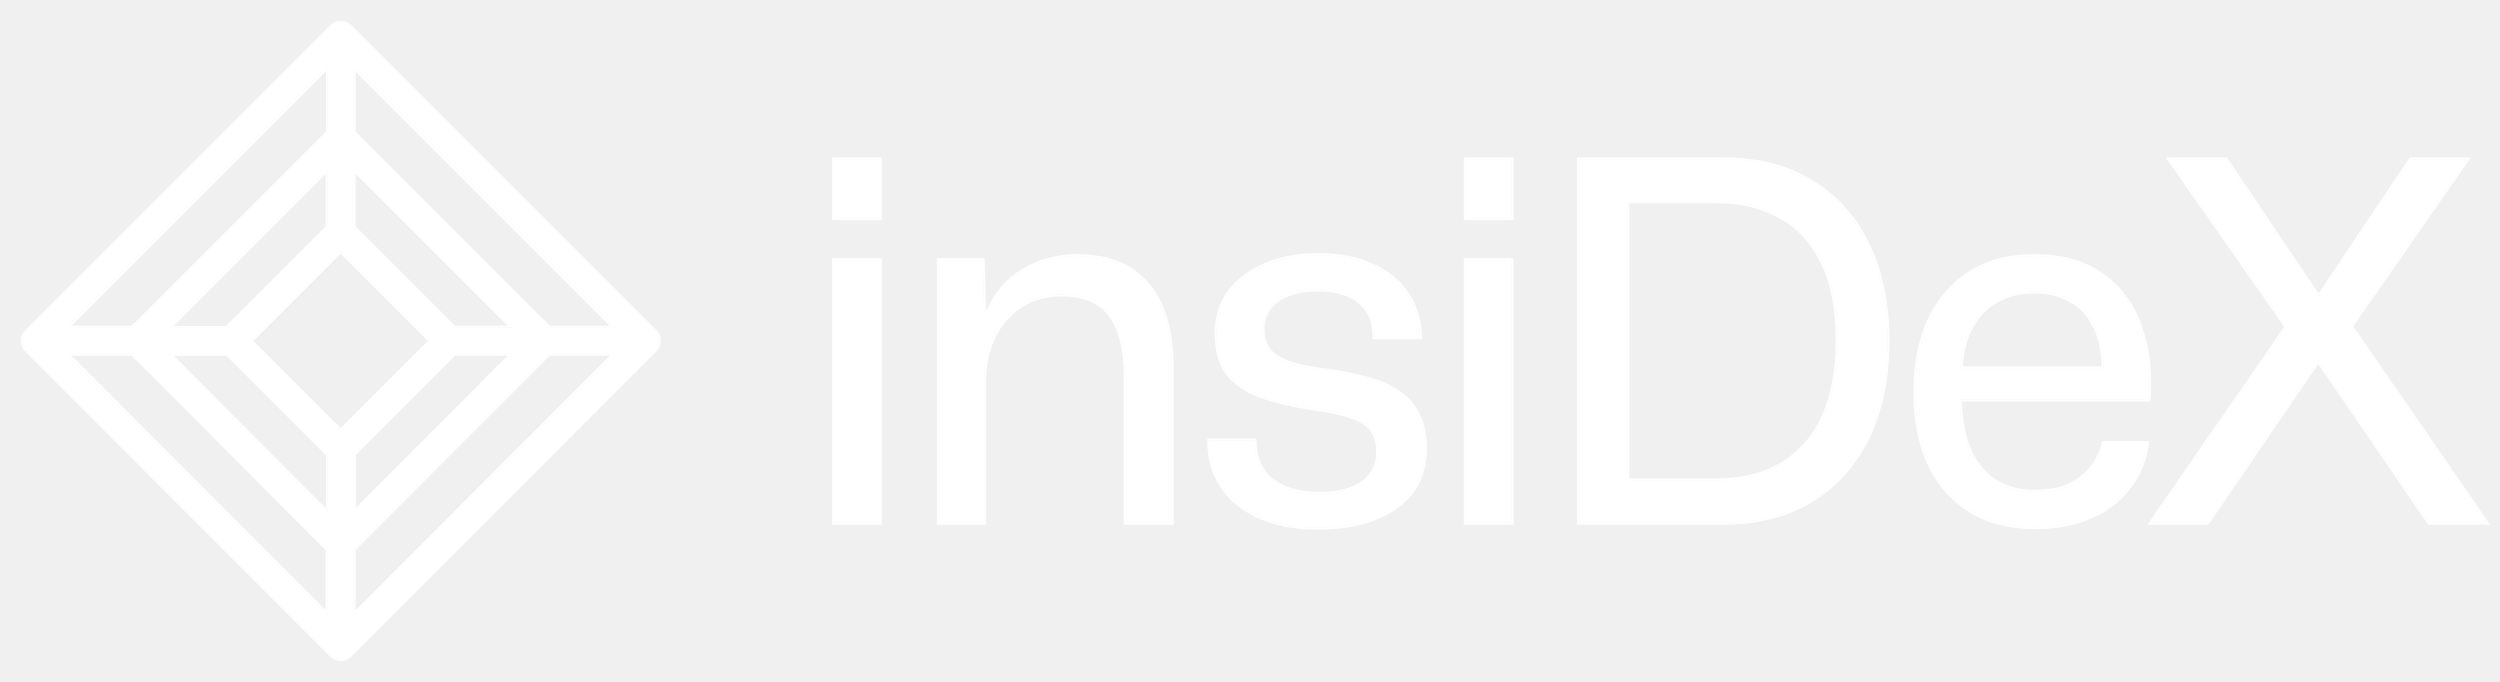
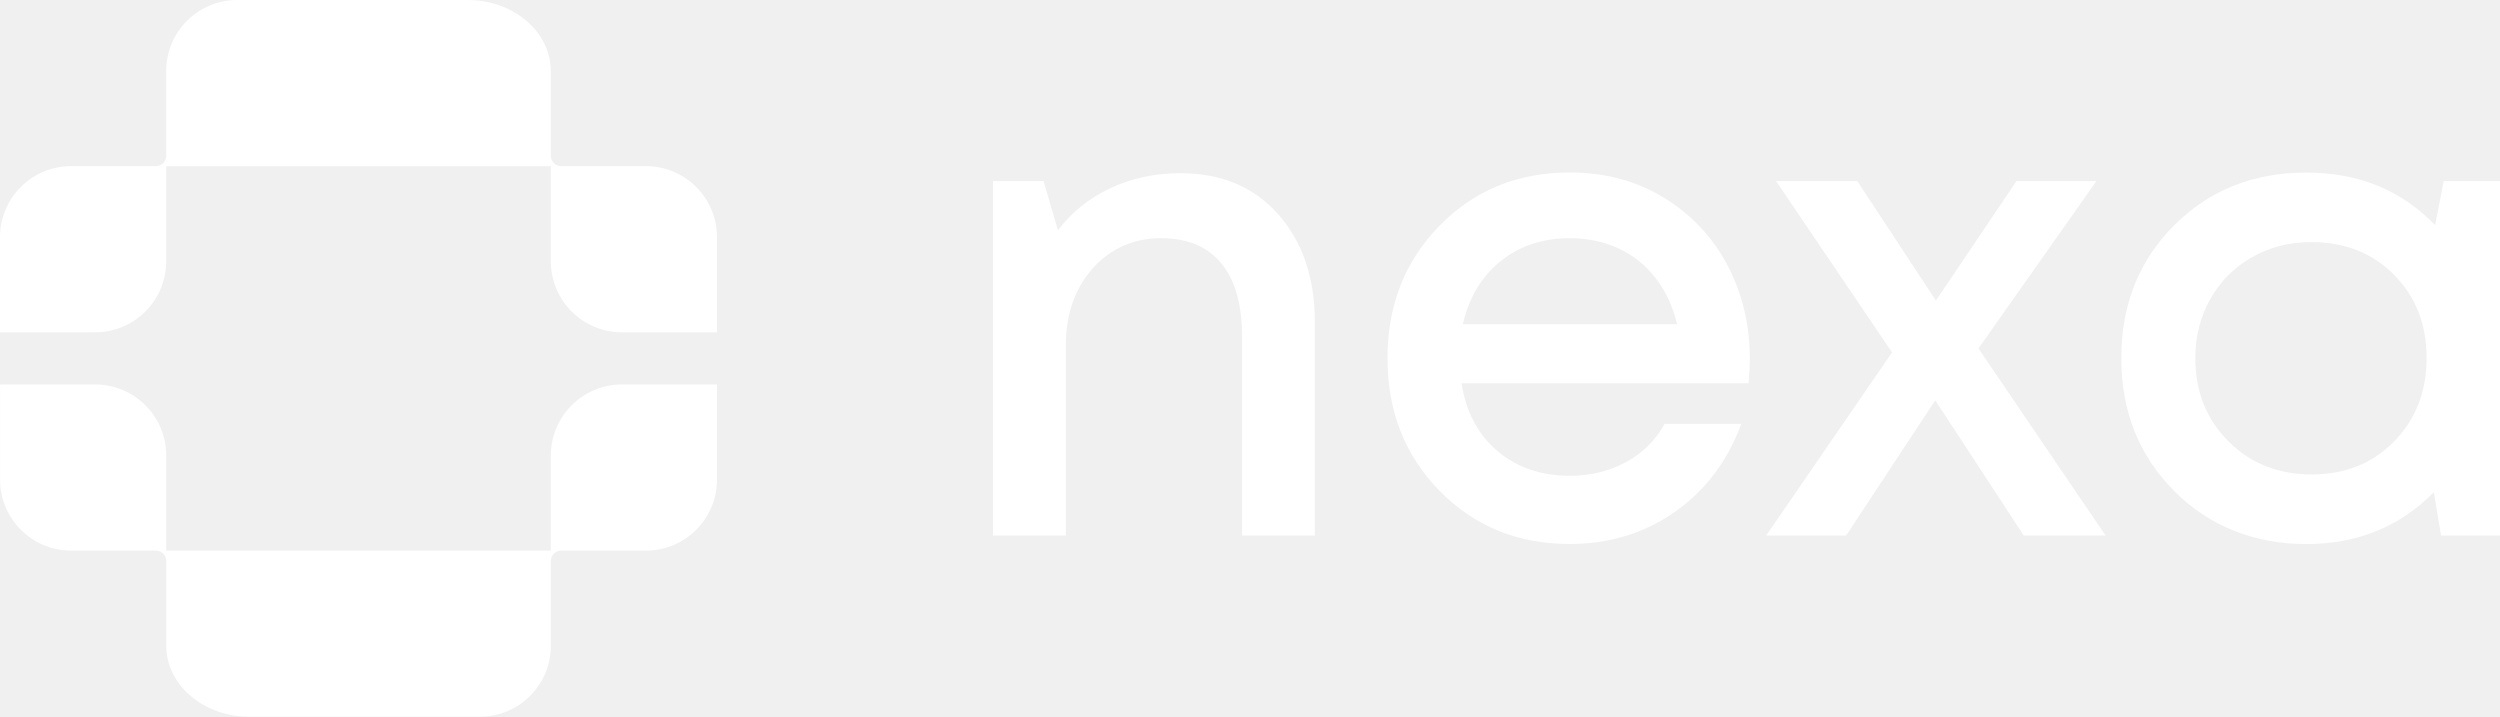
- <svg xmlns="http://www.w3.org/2000/svg" width="110" height="30" viewBox="0 0 110 30" fill="none">
-   <mask id="path-1-outside-1_313_11" maskUnits="userSpaceOnUse" x="0" y="0" width="110" height="30" fill="black">
-     <rect fill="white" width="110" height="30" />
-     <path d="M6.063 15.562H1.57C1.34 15.562 1.131 15.425 1.045 15.209C0.958 14.994 1.009 14.749 1.167 14.591L14.591 1.167C14.756 1.002 15.001 0.959 15.209 1.045C15.425 1.131 15.562 1.34 15.562 1.57V6.064C15.562 6.215 15.504 6.358 15.396 6.466L6.466 15.396C6.365 15.504 6.214 15.562 6.063 15.562ZM2.95 14.418H5.833L14.425 5.826V2.943L2.95 14.418Z" />
-     <path d="M14.994 29C14.843 29 14.699 28.942 14.591 28.835L1.167 15.396C0.944 15.174 0.944 14.814 1.167 14.591C1.39 14.368 1.75 14.368 1.973 14.591L14.419 27.052V24.168L5.661 15.396C5.438 15.174 5.438 14.814 5.661 14.591C5.884 14.368 6.244 14.368 6.466 14.591L15.389 23.536C15.497 23.643 15.555 23.787 15.555 23.938V28.432C15.555 28.662 15.418 28.871 15.202 28.957C15.138 28.986 15.066 29 14.994 29ZM28.418 15.562H23.924C23.773 15.562 23.629 15.504 23.521 15.396L14.591 6.466C14.368 6.243 14.368 5.884 14.591 5.661C14.814 5.438 15.174 5.438 15.396 5.661L24.154 14.419H27.037L14.591 1.973C14.368 1.75 14.368 1.39 14.591 1.167C14.814 0.944 15.174 0.944 15.396 1.167L28.82 14.591C28.986 14.757 29.029 15.001 28.943 15.21C28.856 15.418 28.648 15.562 28.418 15.562Z" />
-     <path d="M14.994 29C14.85 29 14.699 28.942 14.591 28.835C14.368 28.612 14.368 28.252 14.591 28.029L28.015 14.591C28.238 14.368 28.598 14.368 28.82 14.591C29.043 14.814 29.043 15.174 28.82 15.396L15.396 28.835C15.281 28.943 15.138 29 14.994 29ZM14.994 24.506C14.85 24.506 14.706 24.449 14.591 24.341C14.368 24.118 14.368 23.759 14.591 23.536L23.514 14.591C23.737 14.368 24.097 14.368 24.319 14.591C24.542 14.814 24.542 15.174 24.319 15.396L15.396 24.334C15.281 24.449 15.138 24.506 14.994 24.506Z" />
-     <path d="M14.994 24.506C14.678 24.506 14.425 24.255 14.425 23.938V19.761C14.425 19.61 14.483 19.466 14.591 19.358L19.358 14.591C19.466 14.483 19.61 14.426 19.761 14.426H23.924C24.24 14.426 24.492 14.678 24.492 14.994C24.492 15.31 24.24 15.562 23.924 15.562L19.998 15.562L15.569 19.991V23.931C15.562 24.247 15.31 24.506 14.994 24.506Z" />
-     <path d="M14.994 24.506C14.678 24.506 14.425 24.255 14.425 23.938L14.426 19.998L9.997 15.569H6.064C5.747 15.569 5.496 15.318 5.496 15.001C5.496 14.685 5.747 14.433 6.064 14.433H10.227C10.378 14.433 10.521 14.491 10.629 14.599L15.396 19.366C15.504 19.474 15.562 19.617 15.562 19.768V23.946C15.562 24.248 15.31 24.506 14.994 24.506ZM23.916 15.562H19.753C19.602 15.562 19.459 15.505 19.351 15.397L14.584 10.63C14.476 10.522 14.418 10.378 14.418 10.227V6.064C14.418 5.748 14.677 5.496 14.986 5.496C15.303 5.496 15.555 5.748 15.555 6.064V9.99L19.984 14.419H23.909C24.226 14.419 24.477 14.671 24.477 14.987C24.492 15.303 24.233 15.562 23.916 15.562Z" />
-     <path d="M10.227 15.562L6.063 15.562C5.747 15.562 5.496 15.31 5.496 14.994C5.496 14.678 5.747 14.426 6.064 14.426H9.989L14.418 9.997V6.071C14.418 5.755 14.677 5.503 14.986 5.503C15.303 5.503 15.555 5.755 15.555 6.071V10.234C15.555 10.385 15.497 10.529 15.389 10.637L10.622 15.404C10.521 15.504 10.378 15.562 10.227 15.562Z" />
-     <path d="M36.699 23V11.443H38.716V23H36.699ZM36.699 9.601V7.013H38.716V9.601H36.699Z" />
-     <path d="M41.309 23V11.443H43.239L43.305 13.79H43.436C43.787 12.956 44.321 12.328 45.037 11.903C45.753 11.479 46.543 11.268 47.406 11.268C48.005 11.268 48.553 11.355 49.05 11.531C49.562 11.706 50.001 11.991 50.366 12.386C50.746 12.781 51.038 13.292 51.243 13.921C51.448 14.535 51.55 15.281 51.55 16.158V23H49.533V16.575C49.533 15.756 49.43 15.076 49.226 14.535C49.021 13.994 48.714 13.599 48.305 13.351C47.895 13.088 47.369 12.956 46.726 12.956C46.024 12.956 45.417 13.124 44.906 13.46C44.394 13.797 43.999 14.25 43.721 14.82C43.444 15.376 43.305 16.012 43.305 16.728V23H41.309Z" />
-     <path d="M57.983 23.219C56.989 23.219 56.134 23.058 55.418 22.737C54.701 22.415 54.153 21.969 53.773 21.399C53.393 20.814 53.203 20.142 53.203 19.382H55.198C55.213 20.186 55.476 20.778 55.988 21.158C56.514 21.538 57.201 21.728 58.049 21.728C58.883 21.728 59.519 21.567 59.957 21.246C60.41 20.924 60.637 20.478 60.637 19.908C60.637 19.469 60.542 19.133 60.352 18.899C60.162 18.651 59.862 18.461 59.453 18.329C59.043 18.183 58.502 18.066 57.83 17.978C56.88 17.832 56.083 17.642 55.44 17.408C54.796 17.159 54.314 16.823 53.992 16.399C53.685 15.961 53.532 15.383 53.532 14.667C53.532 13.979 53.714 13.38 54.08 12.868C54.46 12.357 54.986 11.955 55.659 11.662C56.331 11.37 57.114 11.224 58.005 11.224C58.926 11.224 59.716 11.377 60.374 11.684C61.046 11.977 61.558 12.393 61.909 12.934C62.274 13.475 62.465 14.111 62.479 14.842H60.483C60.483 14.345 60.374 13.943 60.154 13.636C59.95 13.329 59.657 13.102 59.277 12.956C58.912 12.81 58.48 12.737 57.983 12.737C57.209 12.737 56.609 12.898 56.185 13.219C55.761 13.526 55.549 13.943 55.549 14.469C55.549 14.864 55.651 15.186 55.856 15.434C56.061 15.668 56.383 15.858 56.821 16.004C57.274 16.136 57.852 16.246 58.554 16.333C59.212 16.436 59.796 16.56 60.308 16.706C60.82 16.852 61.251 17.057 61.602 17.32C61.967 17.583 62.238 17.912 62.413 18.307C62.603 18.687 62.698 19.162 62.698 19.733C62.698 20.844 62.267 21.706 61.404 22.32C60.542 22.92 59.402 23.219 57.983 23.219Z" />
-     <path d="M64.493 23V11.443H66.511V23H64.493ZM64.493 9.601V7.013H66.511V9.601H64.493Z" />
-     <path d="M69.476 23V7.013H75.836C77.371 7.013 78.672 7.349 79.74 8.022C80.807 8.68 81.626 9.608 82.196 10.807C82.766 12.006 83.051 13.409 83.051 15.018C83.051 16.216 82.89 17.306 82.569 18.285C82.247 19.265 81.772 20.105 81.143 20.807C80.529 21.509 79.776 22.05 78.884 22.43C77.992 22.81 76.976 23 75.836 23H69.476ZM71.603 21.136H75.551C76.355 21.136 77.079 21.012 77.722 20.763C78.38 20.5 78.943 20.113 79.41 19.601C79.878 19.089 80.237 18.446 80.485 17.671C80.734 16.896 80.858 15.997 80.858 14.974C80.858 13.599 80.639 12.459 80.2 11.553C79.761 10.646 79.14 9.974 78.336 9.535C77.546 9.082 76.618 8.855 75.551 8.855H71.603V21.136Z" />
-     <path d="M89.56 23.197C88.449 23.197 87.499 22.956 86.709 22.474C85.92 21.991 85.313 21.304 84.889 20.412C84.48 19.52 84.275 18.475 84.275 17.276C84.275 16.048 84.48 14.988 84.889 14.097C85.313 13.19 85.912 12.496 86.687 12.013C87.462 11.516 88.398 11.268 89.494 11.268C90.693 11.268 91.68 11.538 92.455 12.079C93.23 12.62 93.793 13.366 94.143 14.316C94.494 15.252 94.626 16.341 94.538 17.583H86.227C86.256 18.49 86.402 19.243 86.665 19.842C86.943 20.442 87.331 20.895 87.828 21.202C88.325 21.494 88.902 21.64 89.56 21.64C90.379 21.64 91.044 21.443 91.556 21.048C92.082 20.654 92.418 20.135 92.564 19.491H94.472C94.37 20.266 94.092 20.931 93.639 21.487C93.2 22.043 92.63 22.466 91.928 22.759C91.227 23.051 90.437 23.197 89.56 23.197ZM86.249 16.465L86.051 16.202H92.784L92.564 16.487C92.579 15.624 92.455 14.93 92.192 14.403C91.943 13.863 91.585 13.468 91.117 13.219C90.664 12.956 90.123 12.825 89.494 12.825C88.865 12.825 88.31 12.963 87.828 13.241C87.345 13.519 86.965 13.928 86.687 14.469C86.424 14.996 86.278 15.661 86.249 16.465Z" />
-     <path d="M94.647 23L100.612 14.382L95.459 7.013H97.937L101.972 13H102.059L106.073 7.013H108.551L103.441 14.36L109.406 23H106.884L102.037 15.917H101.972L97.125 23H94.647Z" />
-   </mask>
-   <path d="M6.063 15.562H1.57C1.34 15.562 1.131 15.425 1.045 15.209C0.958 14.994 1.009 14.749 1.167 14.591L14.591 1.167C14.756 1.002 15.001 0.959 15.209 1.045C15.425 1.131 15.562 1.34 15.562 1.57V6.064C15.562 6.215 15.504 6.358 15.396 6.466L6.466 15.396C6.365 15.504 6.214 15.562 6.063 15.562ZM2.95 14.418H5.833L14.425 5.826V2.943L2.95 14.418Z" fill="white" />
-   <path d="M14.994 29C14.843 29 14.699 28.942 14.591 28.835L1.167 15.396C0.944 15.174 0.944 14.814 1.167 14.591C1.39 14.368 1.75 14.368 1.973 14.591L14.419 27.052V24.168L5.661 15.396C5.438 15.174 5.438 14.814 5.661 14.591C5.884 14.368 6.244 14.368 6.466 14.591L15.389 23.536C15.497 23.643 15.555 23.787 15.555 23.938V28.432C15.555 28.662 15.418 28.871 15.202 28.957C15.138 28.986 15.066 29 14.994 29ZM28.418 15.562H23.924C23.773 15.562 23.629 15.504 23.521 15.396L14.591 6.466C14.368 6.243 14.368 5.884 14.591 5.661C14.814 5.438 15.174 5.438 15.396 5.661L24.154 14.419H27.037L14.591 1.973C14.368 1.75 14.368 1.39 14.591 1.167C14.814 0.944 15.174 0.944 15.396 1.167L28.82 14.591C28.986 14.757 29.029 15.001 28.943 15.21C28.856 15.418 28.648 15.562 28.418 15.562Z" fill="white" />
-   <path d="M14.994 29C14.85 29 14.699 28.942 14.591 28.835C14.368 28.612 14.368 28.252 14.591 28.029L28.015 14.591C28.238 14.368 28.598 14.368 28.82 14.591C29.043 14.814 29.043 15.174 28.82 15.396L15.396 28.835C15.281 28.943 15.138 29 14.994 29ZM14.994 24.506C14.85 24.506 14.706 24.449 14.591 24.341C14.368 24.118 14.368 23.759 14.591 23.536L23.514 14.591C23.737 14.368 24.097 14.368 24.319 14.591C24.542 14.814 24.542 15.174 24.319 15.396L15.396 24.334C15.281 24.449 15.138 24.506 14.994 24.506Z" fill="white" />
-   <path d="M14.994 24.506C14.678 24.506 14.425 24.255 14.425 23.938V19.761C14.425 19.61 14.483 19.466 14.591 19.358L19.358 14.591C19.466 14.483 19.61 14.426 19.761 14.426H23.924C24.24 14.426 24.492 14.678 24.492 14.994C24.492 15.31 24.24 15.562 23.924 15.562L19.998 15.562L15.569 19.991V23.931C15.562 24.247 15.31 24.506 14.994 24.506Z" fill="white" />
-   <path d="M14.994 24.506C14.678 24.506 14.425 24.255 14.425 23.938L14.426 19.998L9.997 15.569H6.064C5.747 15.569 5.496 15.318 5.496 15.001C5.496 14.685 5.747 14.433 6.064 14.433H10.227C10.378 14.433 10.521 14.491 10.629 14.599L15.396 19.366C15.504 19.474 15.562 19.617 15.562 19.768V23.946C15.562 24.248 15.31 24.506 14.994 24.506ZM23.916 15.562H19.753C19.602 15.562 19.459 15.505 19.351 15.397L14.584 10.63C14.476 10.522 14.418 10.378 14.418 10.227V6.064C14.418 5.748 14.677 5.496 14.986 5.496C15.303 5.496 15.555 5.748 15.555 6.064V9.99L19.984 14.419H23.909C24.226 14.419 24.477 14.671 24.477 14.987C24.492 15.303 24.233 15.562 23.916 15.562Z" fill="white" />
-   <path d="M10.227 15.562L6.063 15.562C5.747 15.562 5.496 15.31 5.496 14.994C5.496 14.678 5.747 14.426 6.064 14.426H9.989L14.418 9.997V6.071C14.418 5.755 14.677 5.503 14.986 5.503C15.303 5.503 15.555 5.755 15.555 6.071V10.234C15.555 10.385 15.497 10.529 15.389 10.637L10.622 15.404C10.521 15.504 10.378 15.562 10.227 15.562Z" fill="white" />
-   <path d="M36.699 23V11.443H38.716V23H36.699ZM36.699 9.601V7.013H38.716V9.601H36.699Z" fill="white" />
-   <path d="M41.309 23V11.443H43.239L43.305 13.79H43.436C43.787 12.956 44.321 12.328 45.037 11.903C45.753 11.479 46.543 11.268 47.406 11.268C48.005 11.268 48.553 11.355 49.05 11.531C49.562 11.706 50.001 11.991 50.366 12.386C50.746 12.781 51.038 13.292 51.243 13.921C51.448 14.535 51.55 15.281 51.55 16.158V23H49.533V16.575C49.533 15.756 49.43 15.076 49.226 14.535C49.021 13.994 48.714 13.599 48.305 13.351C47.895 13.088 47.369 12.956 46.726 12.956C46.024 12.956 45.417 13.124 44.906 13.46C44.394 13.797 43.999 14.25 43.721 14.82C43.444 15.376 43.305 16.012 43.305 16.728V23H41.309Z" fill="white" />
-   <path d="M57.983 23.219C56.989 23.219 56.134 23.058 55.418 22.737C54.701 22.415 54.153 21.969 53.773 21.399C53.393 20.814 53.203 20.142 53.203 19.382H55.198C55.213 20.186 55.476 20.778 55.988 21.158C56.514 21.538 57.201 21.728 58.049 21.728C58.883 21.728 59.519 21.567 59.957 21.246C60.41 20.924 60.637 20.478 60.637 19.908C60.637 19.469 60.542 19.133 60.352 18.899C60.162 18.651 59.862 18.461 59.453 18.329C59.043 18.183 58.502 18.066 57.83 17.978C56.88 17.832 56.083 17.642 55.44 17.408C54.796 17.159 54.314 16.823 53.992 16.399C53.685 15.961 53.532 15.383 53.532 14.667C53.532 13.979 53.714 13.38 54.08 12.868C54.46 12.357 54.986 11.955 55.659 11.662C56.331 11.37 57.114 11.224 58.005 11.224C58.926 11.224 59.716 11.377 60.374 11.684C61.046 11.977 61.558 12.393 61.909 12.934C62.274 13.475 62.465 14.111 62.479 14.842H60.483C60.483 14.345 60.374 13.943 60.154 13.636C59.95 13.329 59.657 13.102 59.277 12.956C58.912 12.81 58.48 12.737 57.983 12.737C57.209 12.737 56.609 12.898 56.185 13.219C55.761 13.526 55.549 13.943 55.549 14.469C55.549 14.864 55.651 15.186 55.856 15.434C56.061 15.668 56.383 15.858 56.821 16.004C57.274 16.136 57.852 16.246 58.554 16.333C59.212 16.436 59.796 16.56 60.308 16.706C60.82 16.852 61.251 17.057 61.602 17.32C61.967 17.583 62.238 17.912 62.413 18.307C62.603 18.687 62.698 19.162 62.698 19.733C62.698 20.844 62.267 21.706 61.404 22.32C60.542 22.92 59.402 23.219 57.983 23.219Z" fill="white" />
-   <path d="M64.493 23V11.443H66.511V23H64.493ZM64.493 9.601V7.013H66.511V9.601H64.493Z" fill="white" />
-   <path d="M69.476 23V7.013H75.836C77.371 7.013 78.672 7.349 79.74 8.022C80.807 8.68 81.626 9.608 82.196 10.807C82.766 12.006 83.051 13.409 83.051 15.018C83.051 16.216 82.89 17.306 82.569 18.285C82.247 19.265 81.772 20.105 81.143 20.807C80.529 21.509 79.776 22.05 78.884 22.43C77.992 22.81 76.976 23 75.836 23H69.476ZM71.603 21.136H75.551C76.355 21.136 77.079 21.012 77.722 20.763C78.38 20.5 78.943 20.113 79.41 19.601C79.878 19.089 80.237 18.446 80.485 17.671C80.734 16.896 80.858 15.997 80.858 14.974C80.858 13.599 80.639 12.459 80.2 11.553C79.761 10.646 79.14 9.974 78.336 9.535C77.546 9.082 76.618 8.855 75.551 8.855H71.603V21.136Z" fill="white" />
-   <path d="M89.56 23.197C88.449 23.197 87.499 22.956 86.709 22.474C85.92 21.991 85.313 21.304 84.889 20.412C84.48 19.52 84.275 18.475 84.275 17.276C84.275 16.048 84.48 14.988 84.889 14.097C85.313 13.19 85.912 12.496 86.687 12.013C87.462 11.516 88.398 11.268 89.494 11.268C90.693 11.268 91.68 11.538 92.455 12.079C93.23 12.62 93.793 13.366 94.143 14.316C94.494 15.252 94.626 16.341 94.538 17.583H86.227C86.256 18.49 86.402 19.243 86.665 19.842C86.943 20.442 87.331 20.895 87.828 21.202C88.325 21.494 88.902 21.64 89.56 21.64C90.379 21.64 91.044 21.443 91.556 21.048C92.082 20.654 92.418 20.135 92.564 19.491H94.472C94.37 20.266 94.092 20.931 93.639 21.487C93.2 22.043 92.63 22.466 91.928 22.759C91.227 23.051 90.437 23.197 89.56 23.197ZM86.249 16.465L86.051 16.202H92.784L92.564 16.487C92.579 15.624 92.455 14.93 92.192 14.403C91.943 13.863 91.585 13.468 91.117 13.219C90.664 12.956 90.123 12.825 89.494 12.825C88.865 12.825 88.31 12.963 87.828 13.241C87.345 13.519 86.965 13.928 86.687 14.469C86.424 14.996 86.278 15.661 86.249 16.465Z" fill="white" />
-   <path d="M94.647 23L100.612 14.382L95.459 7.013H97.937L101.972 13H102.059L106.073 7.013H108.551L103.441 14.36L109.406 23H106.884L102.037 15.917H101.972L97.125 23H94.647Z" fill="white" />
-   <path d="M14.994 24.463C14.701 24.463 14.468 24.231 14.468 23.938H14.383C14.383 24.278 14.654 24.549 14.994 24.549V24.463ZM1.167 14.591L1.228 14.652L1.167 14.591ZM14.591 1.167L14.53 1.107L14.591 1.167ZM15.209 1.045L15.177 1.124L15.177 1.124L15.209 1.045ZM15.396 6.466L15.457 6.527L15.396 6.466ZM6.466 15.396L6.406 15.336L6.404 15.338L6.466 15.396ZM2.95 14.418L2.89 14.358L2.743 14.504H2.95V14.418ZM5.833 14.418V14.504H5.869L5.894 14.479L5.833 14.418ZM14.425 5.826L14.486 5.887L14.511 5.862V5.826H14.425ZM14.425 2.943H14.511V2.736L14.365 2.883L14.425 2.943ZM14.591 28.835L14.531 28.895L14.591 28.835ZM1.167 15.396L1.228 15.336L1.228 15.336L1.167 15.396ZM1.973 14.591L2.033 14.531L2.033 14.531L1.973 14.591ZM14.419 27.052L14.358 27.112L14.504 27.258V27.052H14.419ZM14.419 24.168H14.504V24.133L14.479 24.108L14.419 24.168ZM5.661 15.396L5.722 15.336L5.722 15.336L5.661 15.396ZM6.466 14.591L6.527 14.531L6.527 14.531L6.466 14.591ZM15.389 23.536L15.329 23.596L15.329 23.596L15.389 23.536ZM15.202 28.957L15.171 28.877L15.168 28.879L15.202 28.957ZM15.396 5.661L15.336 5.722L15.396 5.661ZM24.154 14.419L24.094 14.479L24.119 14.504H24.154V14.419ZM27.037 14.419V14.504H27.244L27.098 14.358L27.037 14.419ZM14.591 1.973L14.652 1.912L14.591 1.973ZM15.396 1.167L15.457 1.107V1.107L15.396 1.167ZM14.591 28.029L14.652 28.09L14.652 28.09L14.591 28.029ZM28.015 14.591L27.955 14.531L27.955 14.531L28.015 14.591ZM28.82 15.396L28.76 15.336L28.76 15.336L28.82 15.396ZM15.396 28.835L15.455 28.897L15.457 28.895L15.396 28.835ZM14.591 24.341L14.531 24.401L14.533 24.403L14.591 24.341ZM14.591 23.536L14.652 23.596L14.652 23.596L14.591 23.536ZM23.514 14.591L23.454 14.531L23.454 14.531L23.514 14.591ZM24.319 15.396L24.259 15.336L24.259 15.336L24.319 15.396ZM15.396 24.334L15.457 24.394L15.457 24.394L15.396 24.334ZM14.425 23.938H14.34L14.511 23.938L14.425 23.938ZM14.591 19.358L14.53 19.298L14.591 19.358ZM19.358 14.591L19.418 14.652L19.358 14.591ZM19.998 15.562L19.998 15.476L19.962 15.476L19.937 15.501L19.998 15.562ZM15.569 19.991L15.508 19.93L15.483 19.956V19.991H15.569ZM15.569 23.931L15.654 23.933V23.931H15.569ZM14.426 19.998L14.511 19.998L14.511 19.963L14.486 19.938L14.426 19.998ZM9.997 15.569L10.057 15.509L10.032 15.484H9.997V15.569ZM10.629 14.599L10.69 14.538L10.629 14.599ZM15.396 19.366L15.336 19.426L15.396 19.366ZM19.351 15.397L19.411 15.336L19.351 15.397ZM14.584 10.63L14.523 10.69L14.584 10.63ZM15.555 9.99H15.469V10.025L15.494 10.05L15.555 9.99ZM19.984 14.419L19.923 14.479L19.948 14.504H19.984V14.419ZM24.477 14.987H24.392L24.392 14.991L24.477 14.987ZM10.227 15.562L10.227 15.648H10.227V15.562ZM9.989 14.426V14.511H10.025L10.05 14.486L9.989 14.426ZM14.418 9.997L14.479 10.057L14.504 10.032V9.997H14.418ZM15.389 10.637L15.45 10.697L15.389 10.637ZM10.622 15.404L10.562 15.343L10.622 15.404ZM36.699 23H36.613V23.086H36.699V23ZM36.699 11.443V11.357H36.613V11.443H36.699ZM38.716 11.443H38.802V11.357H38.716V11.443ZM38.716 23V23.086H38.802V23H38.716ZM36.699 9.601H36.613V9.686H36.699V9.601ZM36.699 7.013V6.928H36.613V7.013H36.699ZM38.716 7.013H38.802V6.928H38.716V7.013ZM38.716 9.601V9.686H38.802V9.601H38.716ZM41.309 23H41.223V23.086H41.309V23ZM41.309 11.443V11.357H41.223V11.443H41.309ZM43.239 11.443L43.324 11.441L43.322 11.357H43.239V11.443ZM43.305 13.79L43.219 13.792L43.221 13.875H43.305V13.79ZM43.436 13.79V13.875H43.493L43.515 13.823L43.436 13.79ZM45.037 11.903L44.993 11.83L45.037 11.903ZM49.05 11.531L49.022 11.611L49.023 11.612L49.05 11.531ZM50.366 12.386L50.303 12.444L50.304 12.445L50.366 12.386ZM51.243 13.921L51.162 13.948L51.162 13.948L51.243 13.921ZM51.55 23V23.086H51.636V23H51.55ZM49.533 23H49.447V23.086H49.533V23ZM48.305 13.351L48.258 13.423L48.26 13.424L48.305 13.351ZM43.721 14.82L43.798 14.858L43.798 14.858L43.721 14.82ZM43.305 23V23.086H43.39V23H43.305ZM55.418 22.737L55.453 22.659L55.418 22.737ZM53.773 21.399L53.701 21.446L53.702 21.447L53.773 21.399ZM53.203 19.382V19.296H53.117V19.382H53.203ZM55.198 19.382L55.284 19.38L55.282 19.296H55.198V19.382ZM55.988 21.158L55.937 21.227L55.938 21.227L55.988 21.158ZM59.957 21.246L59.908 21.176L59.907 21.177L59.957 21.246ZM60.352 18.899L60.284 18.951L60.285 18.953L60.352 18.899ZM59.453 18.329L59.424 18.41L59.426 18.41L59.453 18.329ZM57.83 17.978L57.817 18.063L57.819 18.063L57.83 17.978ZM55.44 17.408L55.409 17.488L55.41 17.488L55.44 17.408ZM53.992 16.399L53.922 16.448L53.924 16.451L53.992 16.399ZM54.08 12.868L54.011 12.817L54.01 12.819L54.08 12.868ZM55.659 11.662L55.625 11.584L55.659 11.662ZM60.374 11.684L60.338 11.762L60.34 11.763L60.374 11.684ZM61.909 12.934L61.837 12.981L61.838 12.982L61.909 12.934ZM62.479 14.842V14.928H62.566L62.565 14.84L62.479 14.842ZM60.483 14.842H60.398V14.928H60.483V14.842ZM60.154 13.636L60.083 13.684L60.085 13.686L60.154 13.636ZM59.277 12.956L59.245 13.036L59.247 13.036L59.277 12.956ZM56.185 13.219L56.235 13.289L56.237 13.287L56.185 13.219ZM55.856 15.434L55.79 15.489L55.792 15.491L55.856 15.434ZM56.821 16.004L56.794 16.086L56.797 16.087L56.821 16.004ZM58.554 16.333L58.567 16.249L58.564 16.248L58.554 16.333ZM60.308 16.706L60.285 16.788L60.308 16.706ZM61.602 17.32L61.55 17.389L61.552 17.39L61.602 17.32ZM62.413 18.307L62.335 18.342L62.337 18.345L62.413 18.307ZM61.404 22.32L61.453 22.39L61.454 22.39L61.404 22.32ZM64.493 23H64.407V23.086H64.493V23ZM64.493 11.443V11.357H64.407V11.443H64.493ZM66.511 11.443H66.596V11.357H66.511V11.443ZM66.511 23V23.086H66.596V23H66.511ZM64.493 9.601H64.407V9.686H64.493V9.601ZM64.493 7.013V6.928H64.407V7.013H64.493ZM66.511 7.013H66.596V6.928H66.511V7.013ZM66.511 9.601V9.686H66.596V9.601H66.511ZM69.476 23H69.391V23.086H69.476V23ZM69.476 7.013V6.928H69.391V7.013H69.476ZM79.74 8.022L79.694 8.094L79.695 8.095L79.74 8.022ZM82.196 10.807L82.118 10.844L82.196 10.807ZM81.143 20.807L81.079 20.75L81.079 20.751L81.143 20.807ZM78.884 22.43L78.918 22.509L78.884 22.43ZM71.603 21.136H71.518V21.222H71.603V21.136ZM77.722 20.763L77.753 20.843L77.754 20.843L77.722 20.763ZM79.41 19.601L79.474 19.659L79.41 19.601ZM80.485 17.671L80.567 17.697L80.485 17.671ZM80.2 11.553L80.277 11.515L80.2 11.553ZM78.336 9.535L78.293 9.609L78.295 9.61L78.336 9.535ZM71.603 8.855V8.77H71.518V8.855H71.603ZM86.709 22.474L86.665 22.547L86.709 22.474ZM84.889 20.412L84.811 20.448L84.812 20.449L84.889 20.412ZM84.889 14.097L84.811 14.06L84.811 14.061L84.889 14.097ZM86.687 12.013L86.732 12.086L86.733 12.085L86.687 12.013ZM94.143 14.316L94.063 14.345L94.063 14.346L94.143 14.316ZM94.538 17.583V17.669H94.618L94.624 17.589L94.538 17.583ZM86.227 17.583V17.498H86.138L86.141 17.586L86.227 17.583ZM86.665 19.842L86.587 19.877L86.588 19.878L86.665 19.842ZM87.828 21.202L87.782 21.275L87.784 21.276L87.828 21.202ZM91.556 21.048L91.504 20.98L91.503 20.98L91.556 21.048ZM92.564 19.491V19.406H92.496L92.481 19.472L92.564 19.491ZM94.472 19.491L94.557 19.503L94.57 19.406H94.472V19.491ZM93.639 21.487L93.573 21.433L93.572 21.434L93.639 21.487ZM86.249 16.465L86.18 16.516L86.325 16.71L86.334 16.468L86.249 16.465ZM86.051 16.202V16.116H85.88L85.983 16.253L86.051 16.202ZM92.784 16.202L92.852 16.254L92.957 16.116H92.784V16.202ZM92.564 16.487L92.479 16.485L92.474 16.744L92.632 16.539L92.564 16.487ZM92.192 14.403L92.114 14.439L92.115 14.442L92.192 14.403ZM91.117 13.219L91.074 13.293L91.077 13.295L91.117 13.219ZM87.828 13.241L87.785 13.167L87.828 13.241ZM86.687 14.469L86.611 14.43L86.611 14.431L86.687 14.469ZM94.647 23L94.577 22.951L94.484 23.086H94.647V23ZM100.612 14.382L100.682 14.43L100.716 14.381L100.682 14.332L100.612 14.382ZM95.459 7.013V6.928H95.294L95.388 7.062L95.459 7.013ZM97.937 7.013L98.007 6.965L97.982 6.928H97.937V7.013ZM101.972 13L101.901 13.048L101.926 13.086H101.972V13ZM102.059 13V13.086H102.105L102.13 13.048L102.059 13ZM106.073 7.013V6.928H106.027L106.001 6.965L106.073 7.013ZM108.551 7.013L108.621 7.062L108.714 6.928H108.551V7.013ZM103.441 14.36L103.371 14.311L103.337 14.36L103.371 14.408L103.441 14.36ZM109.406 23V23.086H109.569L109.476 22.951L109.406 23ZM106.884 23L106.813 23.048L106.839 23.086H106.884V23ZM102.037 15.917L102.108 15.868L102.083 15.831H102.037V15.917ZM101.972 15.917V15.831H101.927L101.901 15.868L101.972 15.917ZM97.125 23V23.086H97.17L97.196 23.048L97.125 23ZM6.063 15.476H1.57V15.647H6.063V15.476ZM1.57 15.476C1.374 15.476 1.197 15.36 1.124 15.178L0.965 15.241C1.065 15.49 1.306 15.647 1.57 15.647V15.476ZM1.124 15.178C1.05 14.993 1.094 14.785 1.228 14.652L1.106 14.53C0.924 14.713 0.867 14.994 0.965 15.241L1.124 15.178ZM1.228 14.652L14.651 1.228L14.53 1.107L1.106 14.53L1.228 14.652ZM14.651 1.228C14.792 1.087 14.999 1.051 15.177 1.124L15.242 0.966C15.002 0.867 14.721 0.916 14.53 1.107L14.651 1.228ZM15.177 1.124C15.36 1.197 15.476 1.374 15.476 1.57H15.647C15.647 1.306 15.49 1.065 15.241 0.965L15.177 1.124ZM15.476 1.57V6.064H15.647V1.57H15.476ZM15.476 6.064C15.476 6.193 15.427 6.314 15.336 6.406L15.457 6.527C15.581 6.402 15.647 6.237 15.647 6.064H15.476ZM15.336 6.406L6.406 15.336L6.527 15.457L15.457 6.527L15.336 6.406ZM6.404 15.338C6.321 15.426 6.194 15.476 6.063 15.476V15.647C6.235 15.647 6.41 15.582 6.529 15.455L6.404 15.338ZM2.95 14.504H5.833V14.333H2.95V14.504ZM5.894 14.479L14.486 5.887L14.365 5.766L5.773 14.358L5.894 14.479ZM14.511 5.826V2.943H14.34V5.826H14.511ZM14.365 2.883L2.89 14.358L3.011 14.479L14.486 3.004L14.365 2.883ZM14.994 28.915C14.865 28.915 14.743 28.866 14.652 28.774L14.531 28.895C14.655 29.02 14.821 29.086 14.994 29.086V28.915ZM14.652 28.774L1.228 15.336L1.107 15.457L14.531 28.895L14.652 28.774ZM1.228 15.336C1.038 15.146 1.038 14.841 1.228 14.652L1.106 14.53C0.85 14.787 0.851 15.201 1.107 15.457L1.228 15.336ZM1.228 14.652C1.417 14.462 1.723 14.462 1.912 14.652L2.033 14.531C1.777 14.274 1.363 14.274 1.106 14.53L1.228 14.652ZM1.912 14.652L14.358 27.112L14.479 26.991L2.033 14.531L1.912 14.652ZM14.504 27.052V24.168H14.333V27.052H14.504ZM14.479 24.108L5.722 15.336L5.601 15.457L14.358 24.229L14.479 24.108ZM5.722 15.336C5.532 15.146 5.532 14.841 5.722 14.652L5.601 14.531C5.344 14.787 5.344 15.201 5.601 15.457L5.722 15.336ZM5.722 14.652C5.911 14.462 6.216 14.462 6.406 14.652L6.527 14.531C6.271 14.274 5.857 14.274 5.601 14.531L5.722 14.652ZM6.406 14.652L15.329 23.596L15.45 23.475L6.527 14.531L6.406 14.652ZM15.329 23.596C15.42 23.688 15.469 23.809 15.469 23.938H15.64C15.64 23.765 15.574 23.599 15.45 23.475L15.329 23.596ZM15.469 23.938V28.432H15.64V23.938H15.469ZM15.469 28.432C15.469 28.628 15.353 28.805 15.171 28.878L15.234 29.036C15.483 28.937 15.64 28.696 15.64 28.432H15.469ZM15.168 28.879C15.115 28.902 15.055 28.915 14.994 28.915V29.086C15.077 29.086 15.161 29.069 15.237 29.035L15.168 28.879ZM28.418 15.476H23.924V15.647H28.418V15.476ZM23.924 15.476C23.795 15.476 23.673 15.427 23.582 15.336L23.461 15.457C23.585 15.581 23.751 15.647 23.924 15.647V15.476ZM23.582 15.336L14.652 6.406L14.531 6.527L23.461 15.457L23.582 15.336ZM14.652 6.406C14.462 6.216 14.462 5.911 14.652 5.722L14.531 5.601C14.274 5.857 14.274 6.271 14.531 6.527L14.652 6.406ZM14.652 5.722C14.841 5.532 15.147 5.532 15.336 5.722L15.457 5.601C15.201 5.344 14.787 5.344 14.531 5.601L14.652 5.722ZM15.336 5.722L24.094 14.479L24.215 14.358L15.457 5.601L15.336 5.722ZM24.154 14.504H27.037V14.333H24.154V14.504ZM27.098 14.358L14.652 1.912L14.531 2.033L26.977 14.479L27.098 14.358ZM14.652 1.912C14.462 1.722 14.462 1.417 14.651 1.228L14.53 1.107C14.274 1.363 14.274 1.777 14.531 2.033L14.652 1.912ZM14.651 1.228C14.841 1.038 15.146 1.038 15.336 1.228L15.457 1.107C15.201 0.85 14.787 0.85 14.53 1.107L14.651 1.228ZM15.336 1.228L28.76 14.652L28.881 14.531L15.457 1.107L15.336 1.228ZM28.76 14.652C28.9 14.792 28.937 14.999 28.864 15.177L29.022 15.242C29.121 15.003 29.072 14.721 28.881 14.531L28.76 14.652ZM28.864 15.177C28.79 15.354 28.613 15.476 28.418 15.476V15.647C28.683 15.647 28.922 15.482 29.022 15.242L28.864 15.177ZM14.994 28.915C14.872 28.915 14.743 28.865 14.652 28.774L14.531 28.895C14.655 29.02 14.829 29.086 14.994 29.086V28.915ZM14.652 28.774C14.462 28.585 14.462 28.279 14.652 28.09L14.531 27.969C14.274 28.225 14.274 28.639 14.531 28.895L14.652 28.774ZM14.652 28.09L28.076 14.652L27.955 14.531L14.531 27.969L14.652 28.09ZM28.076 14.652C28.265 14.462 28.57 14.462 28.76 14.652L28.881 14.531C28.625 14.274 28.211 14.274 27.955 14.531L28.076 14.652ZM28.76 14.652C28.949 14.841 28.949 15.146 28.76 15.336L28.881 15.457C29.137 15.201 29.137 14.787 28.881 14.531L28.76 14.652ZM28.76 15.336L15.336 28.774L15.457 28.895L28.881 15.457L28.76 15.336ZM15.338 28.772C15.238 28.866 15.115 28.915 14.994 28.915V29.086C15.161 29.086 15.325 29.019 15.455 28.897L15.338 28.772ZM14.994 24.421C14.873 24.421 14.75 24.372 14.65 24.279L14.533 24.403C14.663 24.525 14.827 24.592 14.994 24.592V24.421ZM14.652 24.28C14.462 24.091 14.462 23.786 14.652 23.596L14.531 23.475C14.274 23.731 14.274 24.145 14.531 24.401L14.652 24.28ZM14.652 23.596L23.575 14.652L23.454 14.531L14.531 23.475L14.652 23.596ZM23.575 14.652C23.764 14.462 24.07 14.462 24.259 14.652L24.38 14.531C24.124 14.274 23.71 14.274 23.454 14.531L23.575 14.652ZM24.259 14.652C24.448 14.841 24.448 15.146 24.259 15.336L24.38 15.457C24.636 15.201 24.636 14.787 24.38 14.531L24.259 14.652ZM24.259 15.336L15.336 24.273L15.457 24.394L24.38 15.457L24.259 15.336ZM15.336 24.273C15.236 24.373 15.114 24.421 14.994 24.421V24.592C15.161 24.592 15.326 24.525 15.457 24.394L15.336 24.273ZM14.511 23.938V19.761H14.34V23.938H14.511ZM14.511 19.761C14.511 19.632 14.56 19.51 14.651 19.419L14.53 19.298C14.406 19.422 14.34 19.588 14.34 19.761H14.511ZM14.651 19.419L19.418 14.652L19.297 14.531L14.53 19.298L14.651 19.419ZM19.418 14.652C19.51 14.56 19.632 14.511 19.761 14.511V14.34C19.587 14.34 19.422 14.406 19.297 14.531L19.418 14.652ZM19.761 14.511H23.924V14.34H19.761V14.511ZM23.924 14.511C24.193 14.511 24.406 14.725 24.406 14.994H24.577C24.577 14.63 24.287 14.34 23.924 14.34V14.511ZM24.406 14.994C24.406 15.263 24.193 15.476 23.924 15.476V15.647C24.288 15.647 24.577 15.357 24.577 14.994H24.406ZM23.924 15.476L19.998 15.476L19.998 15.648L23.924 15.647L23.924 15.476ZM19.937 15.501L15.508 19.93L15.629 20.052L20.058 15.622L19.937 15.501ZM15.483 19.991V23.931H15.654V19.991H15.483ZM15.483 23.929C15.477 24.202 15.261 24.421 14.994 24.421V24.592C15.359 24.592 15.646 24.293 15.654 23.933L15.483 23.929ZM14.511 23.938L14.511 19.998L14.34 19.998L14.34 23.938L14.511 23.938ZM14.486 19.938L10.057 15.509L9.936 15.63L14.365 20.059L14.486 19.938ZM9.997 15.484H6.064V15.655H9.997V15.484ZM6.064 15.484C5.794 15.484 5.581 15.27 5.581 15.001H5.41C5.41 15.365 5.7 15.655 6.064 15.655V15.484ZM5.581 15.001C5.581 14.732 5.794 14.519 6.064 14.519V14.348C5.7 14.348 5.41 14.638 5.41 15.001H5.581ZM6.064 14.519H10.227V14.348H6.064V14.519ZM10.227 14.519C10.356 14.519 10.477 14.568 10.569 14.659L10.69 14.538C10.565 14.414 10.4 14.348 10.227 14.348V14.519ZM10.569 14.659L15.336 19.426L15.457 19.305L10.69 14.538L10.569 14.659ZM15.336 19.426C15.427 19.517 15.476 19.639 15.476 19.768H15.647C15.647 19.595 15.581 19.43 15.457 19.305L15.336 19.426ZM15.476 19.768V23.946H15.647V19.768H15.476ZM15.476 23.946C15.476 24.2 15.263 24.421 14.994 24.421V24.592C15.357 24.592 15.647 24.295 15.647 23.946H15.476ZM23.916 15.476H19.753V15.648H23.916V15.476ZM19.753 15.476C19.625 15.476 19.503 15.428 19.411 15.336L19.29 15.457C19.415 15.582 19.581 15.648 19.753 15.648V15.476ZM19.411 15.336L14.644 10.569L14.523 10.69L19.29 15.457L19.411 15.336ZM14.644 10.569C14.553 10.478 14.504 10.356 14.504 10.227H14.333C14.333 10.4 14.399 10.566 14.523 10.69L14.644 10.569ZM14.504 10.227V6.064H14.333V10.227H14.504ZM14.504 6.064C14.504 5.796 14.724 5.582 14.986 5.582V5.41C14.631 5.41 14.333 5.7 14.333 6.064H14.504ZM14.986 5.582C15.256 5.582 15.469 5.795 15.469 6.064H15.64C15.64 5.7 15.35 5.41 14.986 5.41V5.582ZM15.469 6.064V9.99H15.64V6.064H15.469ZM15.494 10.05L19.923 14.479L20.044 14.358L15.615 9.929L15.494 10.05ZM19.984 14.504H23.909V14.333H19.984V14.504ZM23.909 14.504C24.178 14.504 24.392 14.718 24.392 14.987H24.563C24.563 14.623 24.273 14.333 23.909 14.333V14.504ZM24.392 14.991C24.404 15.256 24.186 15.476 23.916 15.476V15.648C24.279 15.648 24.58 15.35 24.563 14.983L24.392 14.991ZM10.227 15.476L6.063 15.476L6.063 15.647L10.227 15.648L10.227 15.476ZM6.063 15.476C5.794 15.476 5.581 15.263 5.581 14.994H5.41C5.41 15.357 5.7 15.647 6.063 15.647V15.476ZM5.581 14.994C5.581 14.725 5.794 14.511 6.064 14.511V14.34C5.7 14.34 5.41 14.63 5.41 14.994H5.581ZM6.064 14.511H9.989V14.34H6.064V14.511ZM10.05 14.486L14.479 10.057L14.358 9.936L9.929 14.365L10.05 14.486ZM14.504 9.997V6.071H14.333V9.997H14.504ZM14.504 6.071C14.504 5.803 14.724 5.589 14.986 5.589V5.417C14.631 5.417 14.333 5.707 14.333 6.071H14.504ZM14.986 5.589C15.256 5.589 15.469 5.802 15.469 6.071H15.64C15.64 5.707 15.35 5.417 14.986 5.417V5.589ZM15.469 6.071V10.234H15.64V6.071H15.469ZM15.469 10.234C15.469 10.363 15.42 10.485 15.329 10.576L15.45 10.697C15.574 10.573 15.64 10.407 15.64 10.234H15.469ZM15.329 10.576L10.562 15.343L10.683 15.464L15.45 10.697L15.329 10.576ZM10.562 15.343C10.478 15.427 10.356 15.476 10.227 15.476V15.648C10.399 15.648 10.565 15.582 10.683 15.464L10.562 15.343ZM36.784 23V11.443H36.613V23H36.784ZM36.699 11.529H38.716V11.357H36.699V11.529ZM38.63 11.443V23H38.802V11.443H38.63ZM38.716 22.915H36.699V23.086H38.716V22.915ZM36.784 9.601V7.013H36.613V9.601H36.784ZM36.699 7.099H38.716V6.928H36.699V7.099ZM38.63 7.013V9.601H38.802V7.013H38.63ZM38.716 9.515H36.699V9.686H38.716V9.515ZM41.395 23V11.443H41.223V23H41.395ZM41.309 11.529H43.239V11.357H41.309V11.529ZM43.153 11.445L43.219 13.792L43.39 13.787L43.324 11.441L43.153 11.445ZM43.305 13.875H43.436V13.704H43.305V13.875ZM43.515 13.823C43.859 13.005 44.381 12.391 45.081 11.977L44.993 11.83C44.26 12.264 43.715 12.908 43.357 13.756L43.515 13.823ZM45.081 11.977C45.783 11.561 46.558 11.353 47.406 11.353V11.182C46.528 11.182 45.724 11.398 44.993 11.83L45.081 11.977ZM47.406 11.353C47.996 11.353 48.535 11.44 49.022 11.611L49.079 11.45C48.571 11.271 48.013 11.182 47.406 11.182V11.353ZM49.023 11.612C49.521 11.783 49.947 12.06 50.303 12.444L50.429 12.328C50.054 11.923 49.603 11.63 49.078 11.45L49.023 11.612ZM50.304 12.445C50.674 12.829 50.96 13.329 51.162 13.948L51.325 13.895C51.117 13.256 50.818 12.732 50.428 12.327L50.304 12.445ZM51.162 13.948C51.363 14.551 51.465 15.287 51.465 16.158H51.636C51.636 15.275 51.533 14.519 51.324 13.894L51.162 13.948ZM51.465 16.158V23H51.636V16.158H51.465ZM51.55 22.915H49.533V23.086H51.55V22.915ZM49.618 23V16.575H49.447V23H49.618ZM49.618 16.575C49.618 15.749 49.515 15.059 49.306 14.505L49.146 14.565C49.346 15.094 49.447 15.762 49.447 16.575H49.618ZM49.306 14.505C49.096 13.95 48.778 13.538 48.349 13.278L48.26 13.424C48.65 13.661 48.946 14.039 49.146 14.565L49.306 14.505ZM48.351 13.279C47.924 13.004 47.38 12.871 46.726 12.871V13.042C47.358 13.042 47.867 13.171 48.258 13.423L48.351 13.279ZM46.726 12.871C46.01 12.871 45.386 13.042 44.858 13.389L44.953 13.532C45.448 13.206 46.038 13.042 46.726 13.042V12.871ZM44.858 13.389C44.333 13.734 43.929 14.199 43.644 14.783L43.798 14.858C44.069 14.301 44.454 13.86 44.953 13.532L44.858 13.389ZM43.645 14.782C43.36 15.351 43.219 16 43.219 16.728H43.39C43.39 16.023 43.527 15.4 43.798 14.858L43.645 14.782ZM43.219 16.728V23H43.39V16.728H43.219ZM43.305 22.915H41.309V23.086H43.305V22.915ZM57.983 23.134C56.998 23.134 56.156 22.974 55.453 22.659L55.383 22.815C56.112 23.143 56.98 23.305 57.983 23.305V23.134ZM55.453 22.659C54.749 22.343 54.214 21.907 53.844 21.352L53.702 21.447C54.092 22.032 54.654 22.488 55.383 22.815L55.453 22.659ZM53.845 21.352C53.474 20.783 53.288 20.127 53.288 19.382H53.117C53.117 20.157 53.311 20.846 53.701 21.446L53.845 21.352ZM53.203 19.467H55.198V19.296H53.203V19.467ZM55.113 19.383C55.128 20.206 55.398 20.827 55.937 21.227L56.039 21.089C55.554 20.729 55.298 20.165 55.284 19.38L55.113 19.383ZM55.938 21.227C56.483 21.621 57.189 21.814 58.049 21.814V21.642C57.214 21.642 56.546 21.455 56.038 21.089L55.938 21.227ZM58.049 21.814C58.892 21.814 59.548 21.651 60.008 21.315L59.907 21.177C59.489 21.483 58.873 21.642 58.049 21.642V21.814ZM60.007 21.316C60.483 20.977 60.722 20.505 60.722 19.908H60.551C60.551 20.451 60.337 20.871 59.908 21.176L60.007 21.316ZM60.722 19.908C60.722 19.458 60.625 19.1 60.418 18.845L60.285 18.953C60.459 19.166 60.551 19.48 60.551 19.908H60.722ZM60.42 18.847C60.216 18.581 59.899 18.383 59.479 18.247L59.426 18.41C59.825 18.539 60.108 18.721 60.284 18.951L60.42 18.847ZM59.481 18.248C59.064 18.099 58.517 17.981 57.841 17.893L57.819 18.063C58.488 18.15 59.023 18.266 59.424 18.41L59.481 18.248ZM57.843 17.893C56.896 17.748 56.105 17.559 55.469 17.328L55.41 17.488C56.06 17.725 56.863 17.916 57.817 18.063L57.843 17.893ZM55.47 17.328C54.838 17.084 54.37 16.756 54.06 16.347L53.924 16.451C54.258 16.891 54.755 17.235 55.409 17.488L55.47 17.328ZM54.062 16.35C53.768 15.93 53.617 15.371 53.617 14.667H53.446C53.446 15.395 53.602 15.991 53.922 16.448L54.062 16.35ZM53.617 14.667C53.617 13.996 53.795 13.414 54.15 12.918L54.01 12.819C53.633 13.346 53.446 13.963 53.446 14.667H53.617ZM54.149 12.919C54.519 12.421 55.032 12.028 55.693 11.741L55.625 11.584C54.941 11.881 54.401 12.292 54.011 12.817L54.149 12.919ZM55.693 11.741C56.353 11.454 57.123 11.309 58.005 11.309V11.138C57.104 11.138 56.31 11.286 55.625 11.584L55.693 11.741ZM58.005 11.309C58.917 11.309 59.694 11.461 60.338 11.762L60.41 11.607C59.738 11.293 58.936 11.138 58.005 11.138V11.309ZM60.34 11.763C60.999 12.049 61.497 12.456 61.837 12.981L61.981 12.888C61.62 12.331 61.094 11.904 60.408 11.606L60.34 11.763ZM61.838 12.982C62.193 13.508 62.379 14.127 62.394 14.844L62.565 14.84C62.55 14.095 62.356 13.443 61.98 12.886L61.838 12.982ZM62.479 14.757H60.483V14.928H62.479V14.757ZM60.569 14.842C60.569 14.333 60.457 13.912 60.224 13.586L60.085 13.686C60.291 13.974 60.398 14.357 60.398 14.842H60.569ZM60.226 13.588C60.01 13.265 59.703 13.028 59.308 12.876L59.247 13.036C59.612 13.177 59.889 13.393 60.083 13.684L60.226 13.588ZM59.309 12.877C58.931 12.726 58.489 12.651 57.983 12.651V12.822C58.472 12.822 58.892 12.894 59.245 13.036L59.309 12.877ZM57.983 12.651C57.198 12.651 56.578 12.814 56.133 13.151L56.237 13.287C56.641 12.981 57.219 12.822 57.983 12.822V12.651ZM56.135 13.15C55.689 13.473 55.464 13.916 55.464 14.469H55.635C55.635 13.97 55.834 13.579 56.235 13.289L56.135 13.15ZM55.464 14.469C55.464 14.879 55.57 15.222 55.79 15.489L55.922 15.38C55.733 15.15 55.635 14.849 55.635 14.469H55.464ZM55.792 15.491C56.01 15.74 56.348 15.937 56.794 16.086L56.848 15.923C56.417 15.78 56.112 15.596 55.921 15.378L55.792 15.491ZM56.797 16.087C57.256 16.22 57.839 16.33 58.543 16.418L58.564 16.248C57.865 16.161 57.292 16.052 56.845 15.922L56.797 16.087ZM58.541 16.418C59.196 16.52 59.777 16.643 60.285 16.788L60.331 16.624C59.816 16.477 59.227 16.352 58.567 16.249L58.541 16.418ZM60.285 16.788C60.788 16.932 61.21 17.133 61.55 17.389L61.653 17.252C61.292 16.981 60.851 16.772 60.331 16.624L60.285 16.788ZM61.552 17.39C61.906 17.644 62.166 17.962 62.335 18.342L62.492 18.272C62.31 17.863 62.029 17.522 61.652 17.251L61.552 17.39ZM62.337 18.345C62.519 18.71 62.613 19.171 62.613 19.733H62.784C62.784 19.153 62.688 18.664 62.49 18.269L62.337 18.345ZM62.613 19.733C62.613 20.817 62.194 21.653 61.355 22.25L61.454 22.39C62.341 21.759 62.784 20.87 62.784 19.733H62.613ZM61.356 22.25C60.512 22.837 59.39 23.134 57.983 23.134V23.305C59.413 23.305 60.572 23.003 61.453 22.39L61.356 22.25ZM64.579 23V11.443H64.407V23H64.579ZM64.493 11.529H66.511V11.357H64.493V11.529ZM66.425 11.443V23H66.596V11.443H66.425ZM66.511 22.915H64.493V23.086H66.511V22.915ZM64.579 9.601V7.013H64.407V9.601H64.579ZM64.493 7.099H66.511V6.928H64.493V7.099ZM66.425 7.013V9.601H66.596V7.013H66.425ZM66.511 9.515H64.493V9.686H66.511V9.515ZM69.562 23V7.013H69.391V23H69.562ZM69.476 7.099H75.836V6.928H69.476V7.099ZM75.836 7.099C77.358 7.099 78.643 7.432 79.694 8.094L79.785 7.949C78.701 7.267 77.384 6.928 75.836 6.928V7.099ZM79.695 8.095C80.747 8.743 81.555 9.659 82.118 10.844L82.273 10.77C81.696 9.557 80.867 8.616 79.784 7.949L79.695 8.095ZM82.118 10.844C82.682 12.029 82.965 13.419 82.965 15.018H83.136C83.136 13.399 82.85 11.983 82.273 10.77L82.118 10.844ZM82.965 15.018C82.965 16.209 82.805 17.289 82.487 18.258L82.65 18.312C82.975 17.322 83.136 16.224 83.136 15.018H82.965ZM82.487 18.258C82.169 19.228 81.699 20.058 81.079 20.75L81.207 20.864C81.844 20.153 82.325 19.302 82.65 18.312L82.487 18.258ZM81.079 20.751C80.473 21.442 79.731 21.976 78.851 22.351L78.918 22.509C79.821 22.124 80.585 21.575 81.207 20.863L81.079 20.751ZM78.851 22.351C77.971 22.726 76.967 22.915 75.836 22.915V23.086C76.986 23.086 78.014 22.894 78.918 22.509L78.851 22.351ZM75.836 22.915H69.476V23.086H75.836V22.915ZM71.603 21.222H75.551V21.05H71.603V21.222ZM75.551 21.222C76.364 21.222 77.098 21.096 77.753 20.843L77.691 20.683C77.059 20.927 76.346 21.05 75.551 21.05V21.222ZM77.754 20.843C78.423 20.575 78.997 20.18 79.474 19.659L79.347 19.543C78.888 20.045 78.336 20.425 77.69 20.684L77.754 20.843ZM79.474 19.659C79.951 19.136 80.315 18.482 80.567 17.697L80.404 17.645C80.158 18.41 79.806 19.042 79.347 19.543L79.474 19.659ZM80.567 17.697C80.819 16.912 80.944 16.004 80.944 14.974H80.772C80.772 15.99 80.649 16.88 80.404 17.645L80.567 17.697ZM80.944 14.974C80.944 13.591 80.723 12.437 80.277 11.515L80.123 11.59C80.554 12.481 80.772 13.608 80.772 14.974H80.944ZM80.277 11.515C79.832 10.595 79.198 9.908 78.377 9.46L78.295 9.61C79.082 10.039 79.691 10.698 80.123 11.59L80.277 11.515ZM78.379 9.461C77.574 8.999 76.63 8.77 75.551 8.77V8.941C76.606 8.941 77.519 9.165 78.293 9.609L78.379 9.461ZM75.551 8.77H71.603V8.941H75.551V8.77ZM71.518 8.855V21.136H71.689V8.855H71.518ZM89.56 23.112C88.461 23.112 87.527 22.873 86.754 22.401L86.665 22.547C87.47 23.039 88.436 23.283 89.56 23.283V23.112ZM86.754 22.401C85.979 21.927 85.384 21.253 84.966 20.376L84.812 20.449C85.242 21.355 85.86 22.055 86.665 22.547L86.754 22.401ZM84.967 20.377C84.564 19.498 84.361 18.465 84.361 17.276H84.189C84.189 18.485 84.396 19.543 84.811 20.448L84.967 20.377ZM84.361 17.276C84.361 16.058 84.564 15.01 84.967 14.132L84.811 14.061C84.395 14.966 84.189 16.039 84.189 17.276H84.361ZM84.966 14.133C85.384 13.24 85.973 12.559 86.732 12.086L86.642 11.941C85.852 12.433 85.242 13.14 84.811 14.06L84.966 14.133ZM86.733 12.085C87.492 11.598 88.411 11.353 89.494 11.353V11.182C88.385 11.182 87.432 11.434 86.641 11.941L86.733 12.085ZM89.494 11.353C90.68 11.353 91.649 11.621 92.406 12.149L92.504 12.009C91.711 11.455 90.706 11.182 89.494 11.182V11.353ZM92.406 12.149C93.165 12.679 93.718 13.41 94.063 14.345L94.224 14.286C93.867 13.321 93.294 12.56 92.504 12.009L92.406 12.149ZM94.063 14.346C94.409 15.268 94.54 16.344 94.453 17.577L94.624 17.589C94.712 16.337 94.58 15.235 94.224 14.286L94.063 14.346ZM94.538 17.498H86.227V17.669H94.538V17.498ZM86.141 17.586C86.171 18.5 86.318 19.264 86.587 19.877L86.744 19.808C86.486 19.221 86.341 18.48 86.312 17.581L86.141 17.586ZM86.588 19.878C86.871 20.491 87.269 20.958 87.783 21.275L87.873 21.129C87.391 20.832 87.015 20.392 86.743 19.806L86.588 19.878ZM87.784 21.276C88.296 21.577 88.889 21.726 89.56 21.726V21.555C88.915 21.555 88.353 21.412 87.871 21.128L87.784 21.276ZM89.56 21.726C90.392 21.726 91.078 21.525 91.608 21.116L91.503 20.98C91.01 21.361 90.365 21.555 89.56 21.555V21.726ZM91.607 21.117C92.15 20.71 92.497 20.173 92.648 19.51L92.481 19.472C92.339 20.096 92.014 20.597 91.504 20.98L91.607 21.117ZM92.564 19.577H94.472V19.406H92.564V19.577ZM94.388 19.48C94.287 20.241 94.015 20.891 93.573 21.433L93.705 21.541C94.169 20.972 94.453 20.292 94.557 19.503L94.388 19.48ZM93.572 21.434C93.143 21.977 92.585 22.393 91.895 22.68L91.961 22.838C92.675 22.54 93.258 22.108 93.706 21.54L93.572 21.434ZM91.895 22.68C91.206 22.967 90.428 23.112 89.56 23.112V23.283C90.447 23.283 91.248 23.135 91.961 22.838L91.895 22.68ZM86.317 16.414L86.12 16.15L85.983 16.253L86.18 16.516L86.317 16.414ZM86.051 16.287H92.784V16.116H86.051V16.287ZM92.716 16.15L92.497 16.435L92.632 16.539L92.852 16.254L92.716 16.15ZM92.65 16.488C92.665 15.618 92.54 14.908 92.268 14.365L92.115 14.442C92.37 14.951 92.493 15.631 92.479 16.485L92.65 16.488ZM92.269 14.368C92.014 13.812 91.644 13.402 91.157 13.144L91.077 13.295C91.526 13.534 91.872 13.913 92.114 14.439L92.269 14.368ZM91.16 13.145C90.691 12.873 90.135 12.739 89.494 12.739V12.91C90.111 12.91 90.636 13.039 91.074 13.293L91.16 13.145ZM89.494 12.739C88.853 12.739 88.282 12.881 87.785 13.167L87.87 13.315C88.338 13.046 88.879 12.91 89.494 12.91V12.739ZM87.785 13.167C87.287 13.454 86.896 13.876 86.611 14.43L86.763 14.508C87.034 13.981 87.403 13.584 87.87 13.315L87.785 13.167ZM86.611 14.431C86.34 14.972 86.193 15.65 86.163 16.462L86.334 16.468C86.363 15.672 86.508 15.02 86.764 14.508L86.611 14.431ZM94.717 23.049L100.682 14.43L100.542 14.333L94.577 22.951L94.717 23.049ZM100.682 14.332L95.529 6.964L95.388 7.062L100.542 14.431L100.682 14.332ZM95.459 7.099H97.937V6.928H95.459V7.099ZM97.866 7.061L101.901 13.048L102.043 12.952L98.007 6.965L97.866 7.061ZM101.972 13.086H102.059V12.914H101.972V13.086ZM102.13 13.048L106.144 7.061L106.001 6.965L101.988 12.952L102.13 13.048ZM106.073 7.099H108.551V6.928H106.073V7.099ZM108.48 6.964L103.371 14.311L103.511 14.409L108.621 7.062L108.48 6.964ZM103.371 14.408L109.335 23.049L109.476 22.951L103.511 14.311L103.371 14.408ZM109.406 22.915H106.884V23.086H109.406V22.915ZM106.955 22.952L102.108 15.868L101.967 15.965L106.813 23.048L106.955 22.952ZM102.037 15.831H101.972V16.002H102.037V15.831ZM101.901 15.868L97.055 22.952L97.196 23.048L102.042 15.965L101.901 15.868ZM97.125 22.915H94.647V23.086H97.125V22.915Z" fill="white" mask="url(#path-1-outside-1_313_11)" />
+ <svg xmlns="http://www.w3.org/2000/svg" width="872" height="250" viewBox="0 0 872 250" fill="none">
+   <path d="M411.754 60.423C426.074 60.423 437.462 65.229 445.92 74.841C454.378 84.454 458.607 96.977 458.607 112.387V186.784H433.233V117.416C433.233 106.28 430.834 97.77 426.037 91.898C421.239 86.027 414.19 83.079 404.904 83.079C395.618 83.079 387.37 86.597 381.138 93.608C374.893 100.631 371.765 109.637 371.765 120.624V186.784H346.391V63.16H363.987L369.019 80.329C373.731 74.073 379.79 69.18 387.184 65.675C394.566 62.182 402.752 60.423 411.754 60.423Z" fill="white" />
+   <path d="M610.344 125.208C610.344 127.499 610.196 130.324 609.887 133.681H509.788C511.309 143.603 515.464 151.456 522.24 157.253C529.017 163.05 537.438 165.949 547.491 165.949C552.363 165.949 556.938 165.231 561.204 163.769C565.47 162.332 569.242 160.263 572.518 157.588C575.795 154.912 578.491 151.679 580.63 147.851H607.364C602.492 160.982 594.714 171.238 584.055 178.646C573.396 186.053 561.204 189.745 547.491 189.745C529.363 189.745 514.24 183.563 502.122 171.201C490.004 158.839 483.957 143.429 483.957 124.96C483.957 106.491 490.016 91.069 502.122 78.707C514.24 66.344 529.363 60.163 547.491 60.163C559.831 60.163 570.8 63.099 580.395 68.983C589.991 74.867 597.385 82.72 602.567 92.568C607.748 102.416 610.332 113.291 610.332 125.183L610.344 125.208ZM547.503 83.092C538.056 83.092 530.018 85.767 523.39 91.106C516.763 96.457 512.373 103.778 510.246 113.081H584.983C583.462 106.825 580.939 101.449 577.44 96.94C573.94 92.444 569.637 89 564.53 86.634C559.423 84.268 553.748 83.092 547.503 83.092Z" fill="white" />
+   <path d="M734.433 186.784H705.869L675.017 139.627L643.943 186.784H616.059L659.944 122.917L619.484 63.161H647.825L675.24 104.831L703.346 63.161H731.23L690.091 121.542L734.421 186.784H734.433Z" fill="white" />
+   <path d="M852.349 63.162H871.998V186.785H851.434L848.924 171.685C837.041 183.738 822.19 189.77 804.359 189.77C786.528 189.77 770.576 183.589 758.31 171.227C746.043 158.865 739.91 143.418 739.91 124.874C739.91 106.331 746.043 90.921 758.31 78.633C770.564 66.345 785.922 60.201 804.359 60.201C822.796 60.201 837.498 66.308 849.382 78.522L852.349 63.187V63.162ZM777.279 153.934C784.97 161.639 794.64 165.492 806.3 165.492C817.961 165.492 827.557 161.639 835.087 153.934C842.63 146.23 846.401 136.531 846.401 124.862C846.401 113.193 842.63 103.531 835.087 95.901C827.544 88.27 817.911 84.443 806.177 84.443C798.547 84.443 791.66 86.202 785.502 89.707C779.331 93.213 774.484 98.069 770.985 104.25C767.485 110.431 765.729 117.343 765.729 124.973C765.729 136.568 769.575 146.217 777.279 153.934Z" fill="white" />
+   <path d="M250.098 82.743V115.908H216.921C203.232 115.908 192.128 104.808 192.128 91.124V57.959L57.979 57.959V91.124C57.979 104.808 46.875 115.908 33.186 115.908H0L0 82.743C0 69.049 11.104 57.949 24.793 57.949H54.33C56.343 57.949 57.969 56.314 57.969 54.31V24.784C57.969 11.091 69.064 0 82.762 0L163.114 0C179.127 0 192.109 11.1 192.109 24.784V54.31C192.109 56.323 193.735 57.949 195.749 57.949H225.285C238.984 57.949 250.088 69.049 250.088 82.733L250.098 82.743Z" fill="white" />
+   <path d="M250.1 134.092V167.257C250.1 180.95 238.996 192.051 225.307 192.051H195.77C193.757 192.051 192.13 193.686 192.13 195.689V225.216C192.13 238.909 181.036 250 167.337 250H86.985C70.973 250 57.991 238.9 57.991 225.216V195.689C57.991 193.676 56.364 192.051 54.351 192.051H24.814C11.116 192.051 0.012 180.95 0.012 167.266L0.012 134.101H33.188C46.877 134.101 57.981 145.202 57.981 158.886V192.051H192.13V158.886C192.13 145.202 203.234 134.101 216.923 134.101H250.1V134.092Z" fill="white" />
</svg>
